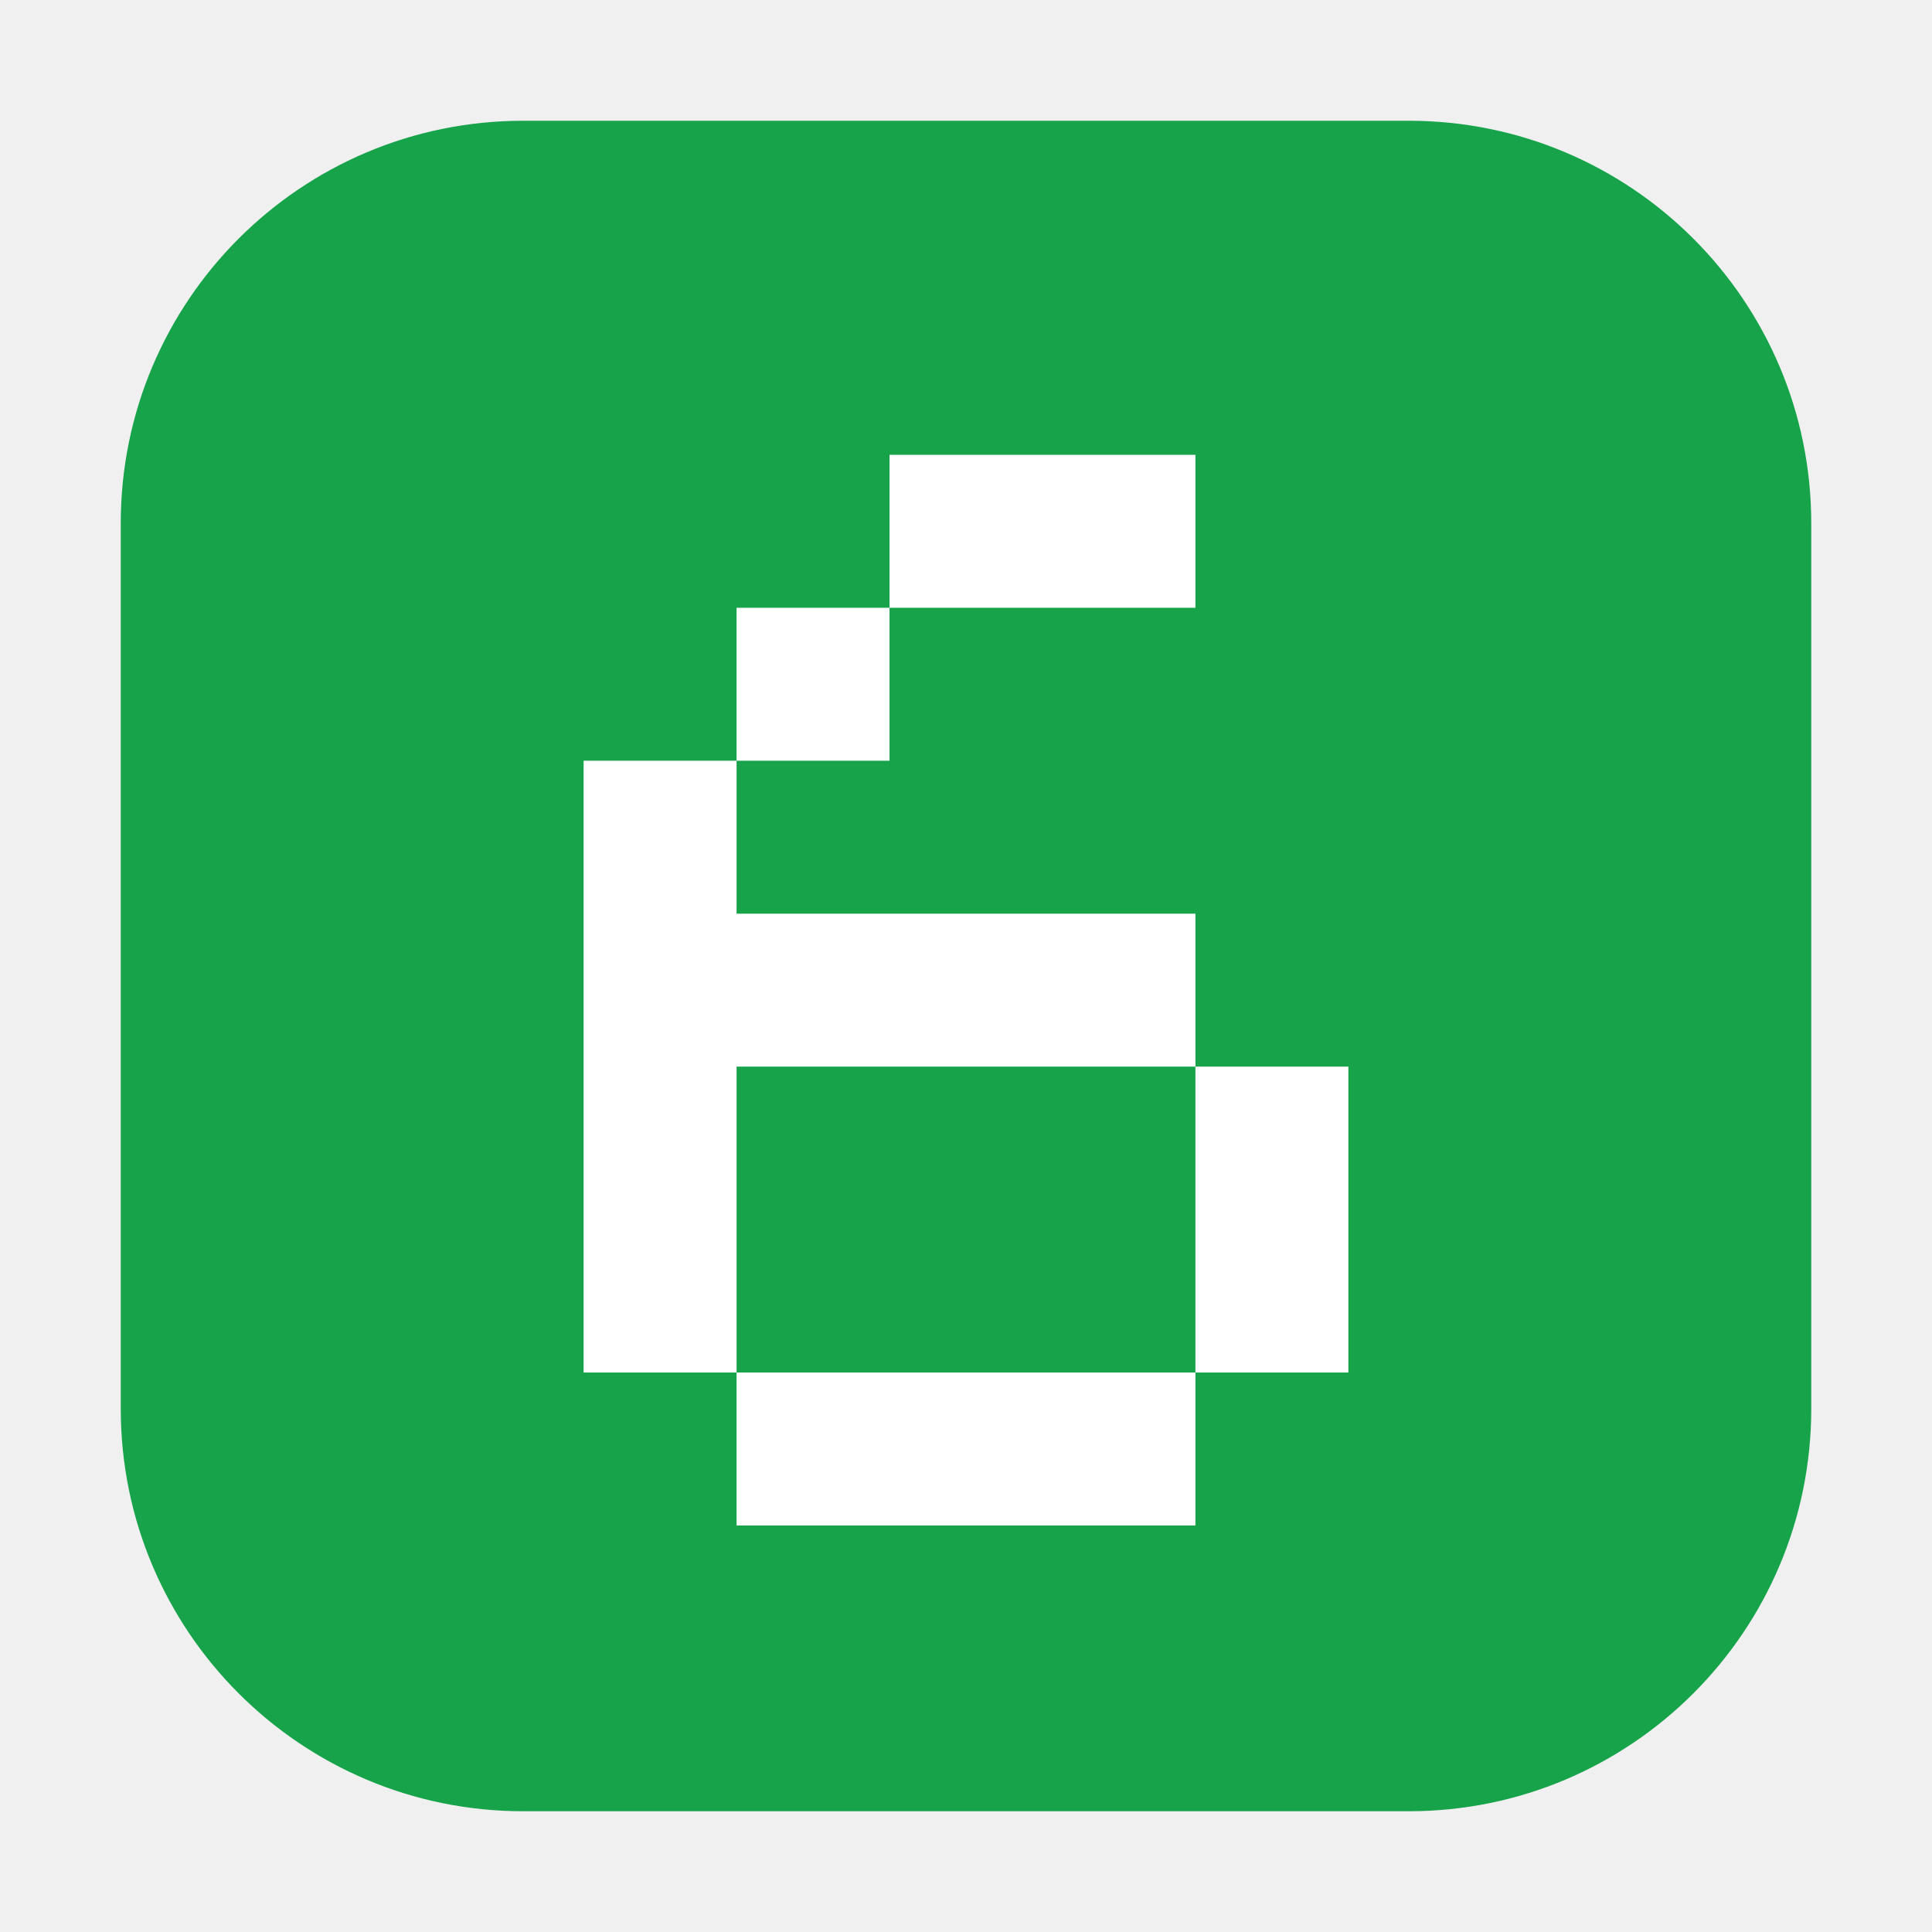
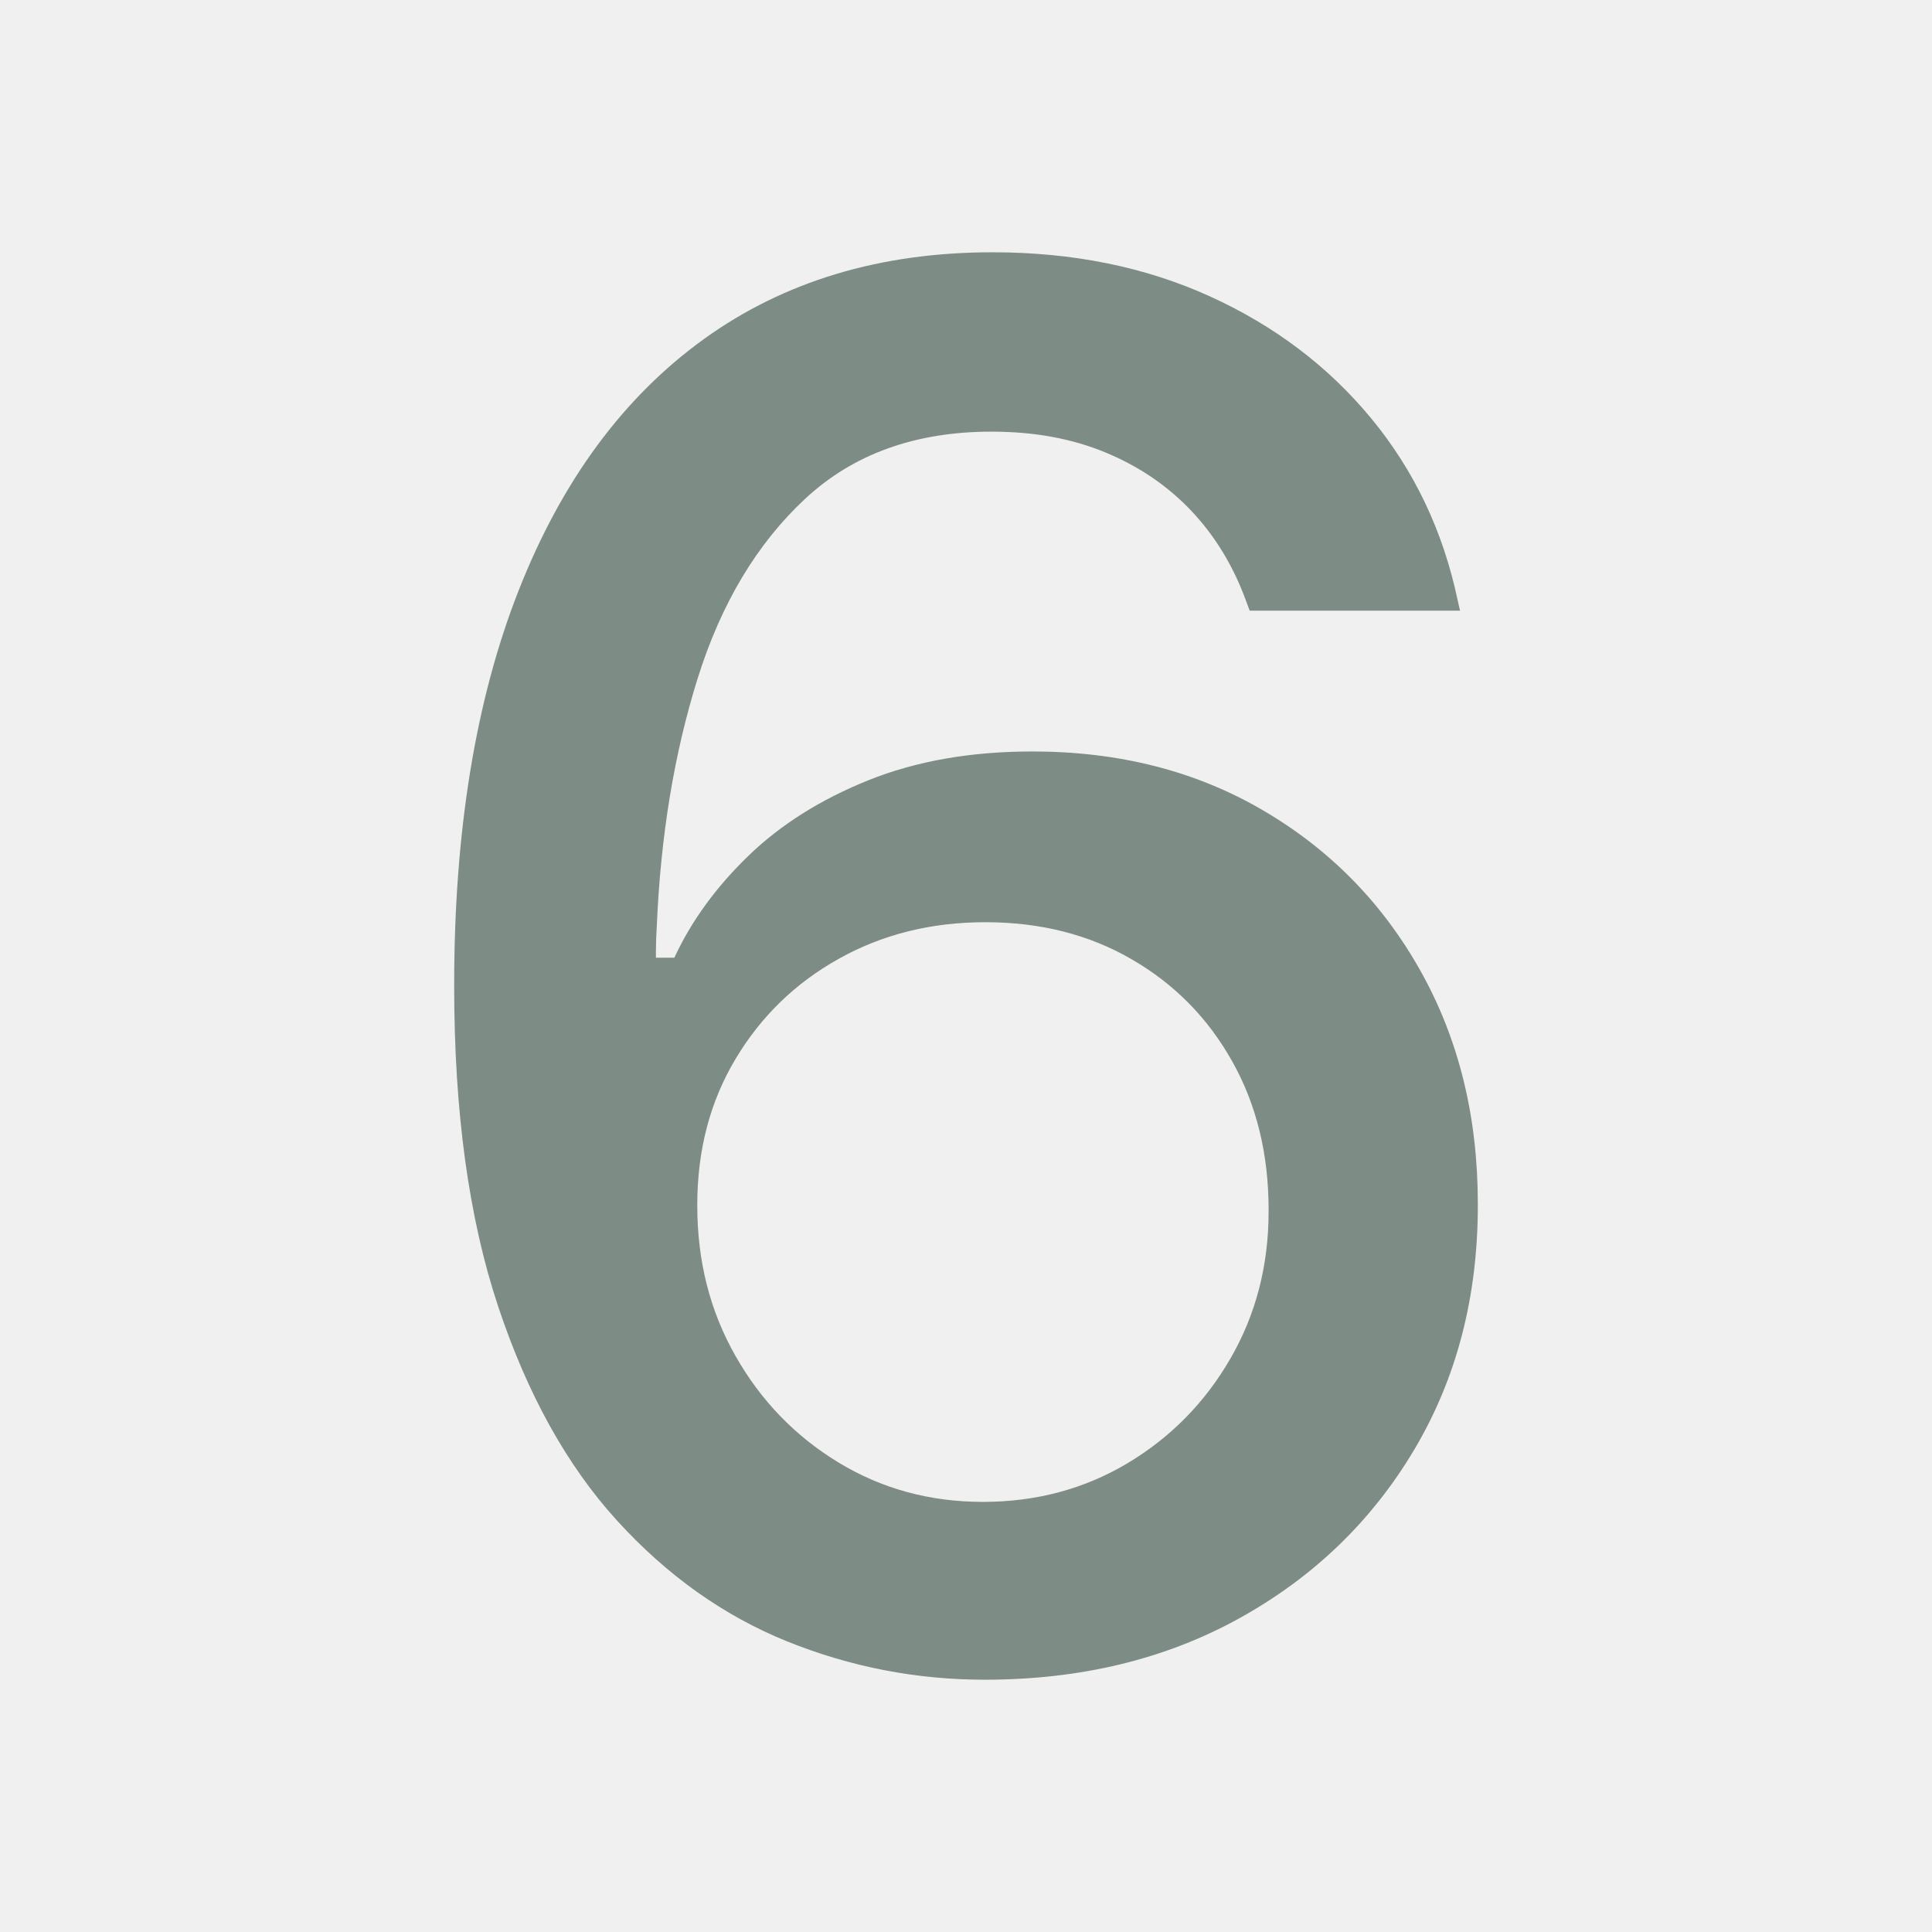
<svg xmlns="http://www.w3.org/2000/svg" viewBox="0 0 24 24">
-   <rect x="1.5" y="1.5" width="21" height="21" rx="5" fill="#16a34a" />
-   <path fill="#fff" d="M11.05 5.65h1.9v1.9h-1.9zM12.95 5.65h1.9v1.9h-1.9zM9.15 7.55h1.9v1.9h-1.9zM7.25 9.45h1.9v1.9h-1.9zM7.25 11.35h1.9v1.9h-1.9zM9.15 11.35h1.9v1.9h-1.9zM11.05 11.35h1.9v1.9h-1.9zM12.95 11.35h1.9v1.9h-1.9zM7.25 13.25h1.9v1.9h-1.9zM14.85 13.25h1.9v1.9h-1.9zM7.25 15.15h1.9v1.9h-1.9zM14.85 15.15h1.9v1.9h-1.9zM9.15 17.05h1.9v1.9h-1.9zM11.05 17.05h1.9v1.9h-1.9zM12.95 17.05h1.9v1.9h-1.9z" />
+   <path fill="#7E8C86" d="M12.233 20.866Q10.959 20.866 9.778 20.39Q8.597 19.913 7.664 18.888Q6.731 17.863 6.187 16.225Q5.642 14.587 5.642 12.255L5.642 12.231Q5.642 9.368 6.444 7.332Q7.245 5.295 8.741 4.214Q10.237 3.134 12.329 3.134Q13.826 3.134 15.031 3.682Q16.236 4.23 17.035 5.199Q17.834 6.167 18.106 7.449L18.137 7.586L15.524 7.586L15.479 7.465Q15.243 6.817 14.802 6.349Q14.36 5.881 13.736 5.622Q13.111 5.362 12.318 5.362Q10.897 5.362 10.001 6.197Q9.104 7.032 8.667 8.426Q8.23 9.819 8.159 11.505Q8.148 11.664 8.148 11.827Q8.148 11.991 8.148 12.161L8.662 14.98Q8.662 16.01 9.136 16.843Q9.609 17.677 10.415 18.167Q11.221 18.657 12.21 18.657Q13.201 18.657 14.006 18.177Q14.811 17.696 15.285 16.876Q15.759 16.056 15.759 15.05L15.759 15.027Q15.759 13.988 15.306 13.183Q14.854 12.377 14.059 11.917Q13.265 11.456 12.241 11.456Q11.233 11.456 10.422 11.909Q9.611 12.361 9.137 13.155Q8.662 13.948 8.662 14.966L8.662 14.98L7.967 14.98L7.967 11.897L8.377 11.897Q8.691 11.218 9.295 10.633Q9.899 10.049 10.789 9.692Q11.678 9.335 12.825 9.335Q14.441 9.335 15.689 10.066Q16.938 10.796 17.648 12.064Q18.358 13.332 18.358 14.952L18.358 14.976Q18.358 16.678 17.569 18.007Q16.78 19.335 15.399 20.101Q14.018 20.866 12.233 20.866Z" />
</svg>
